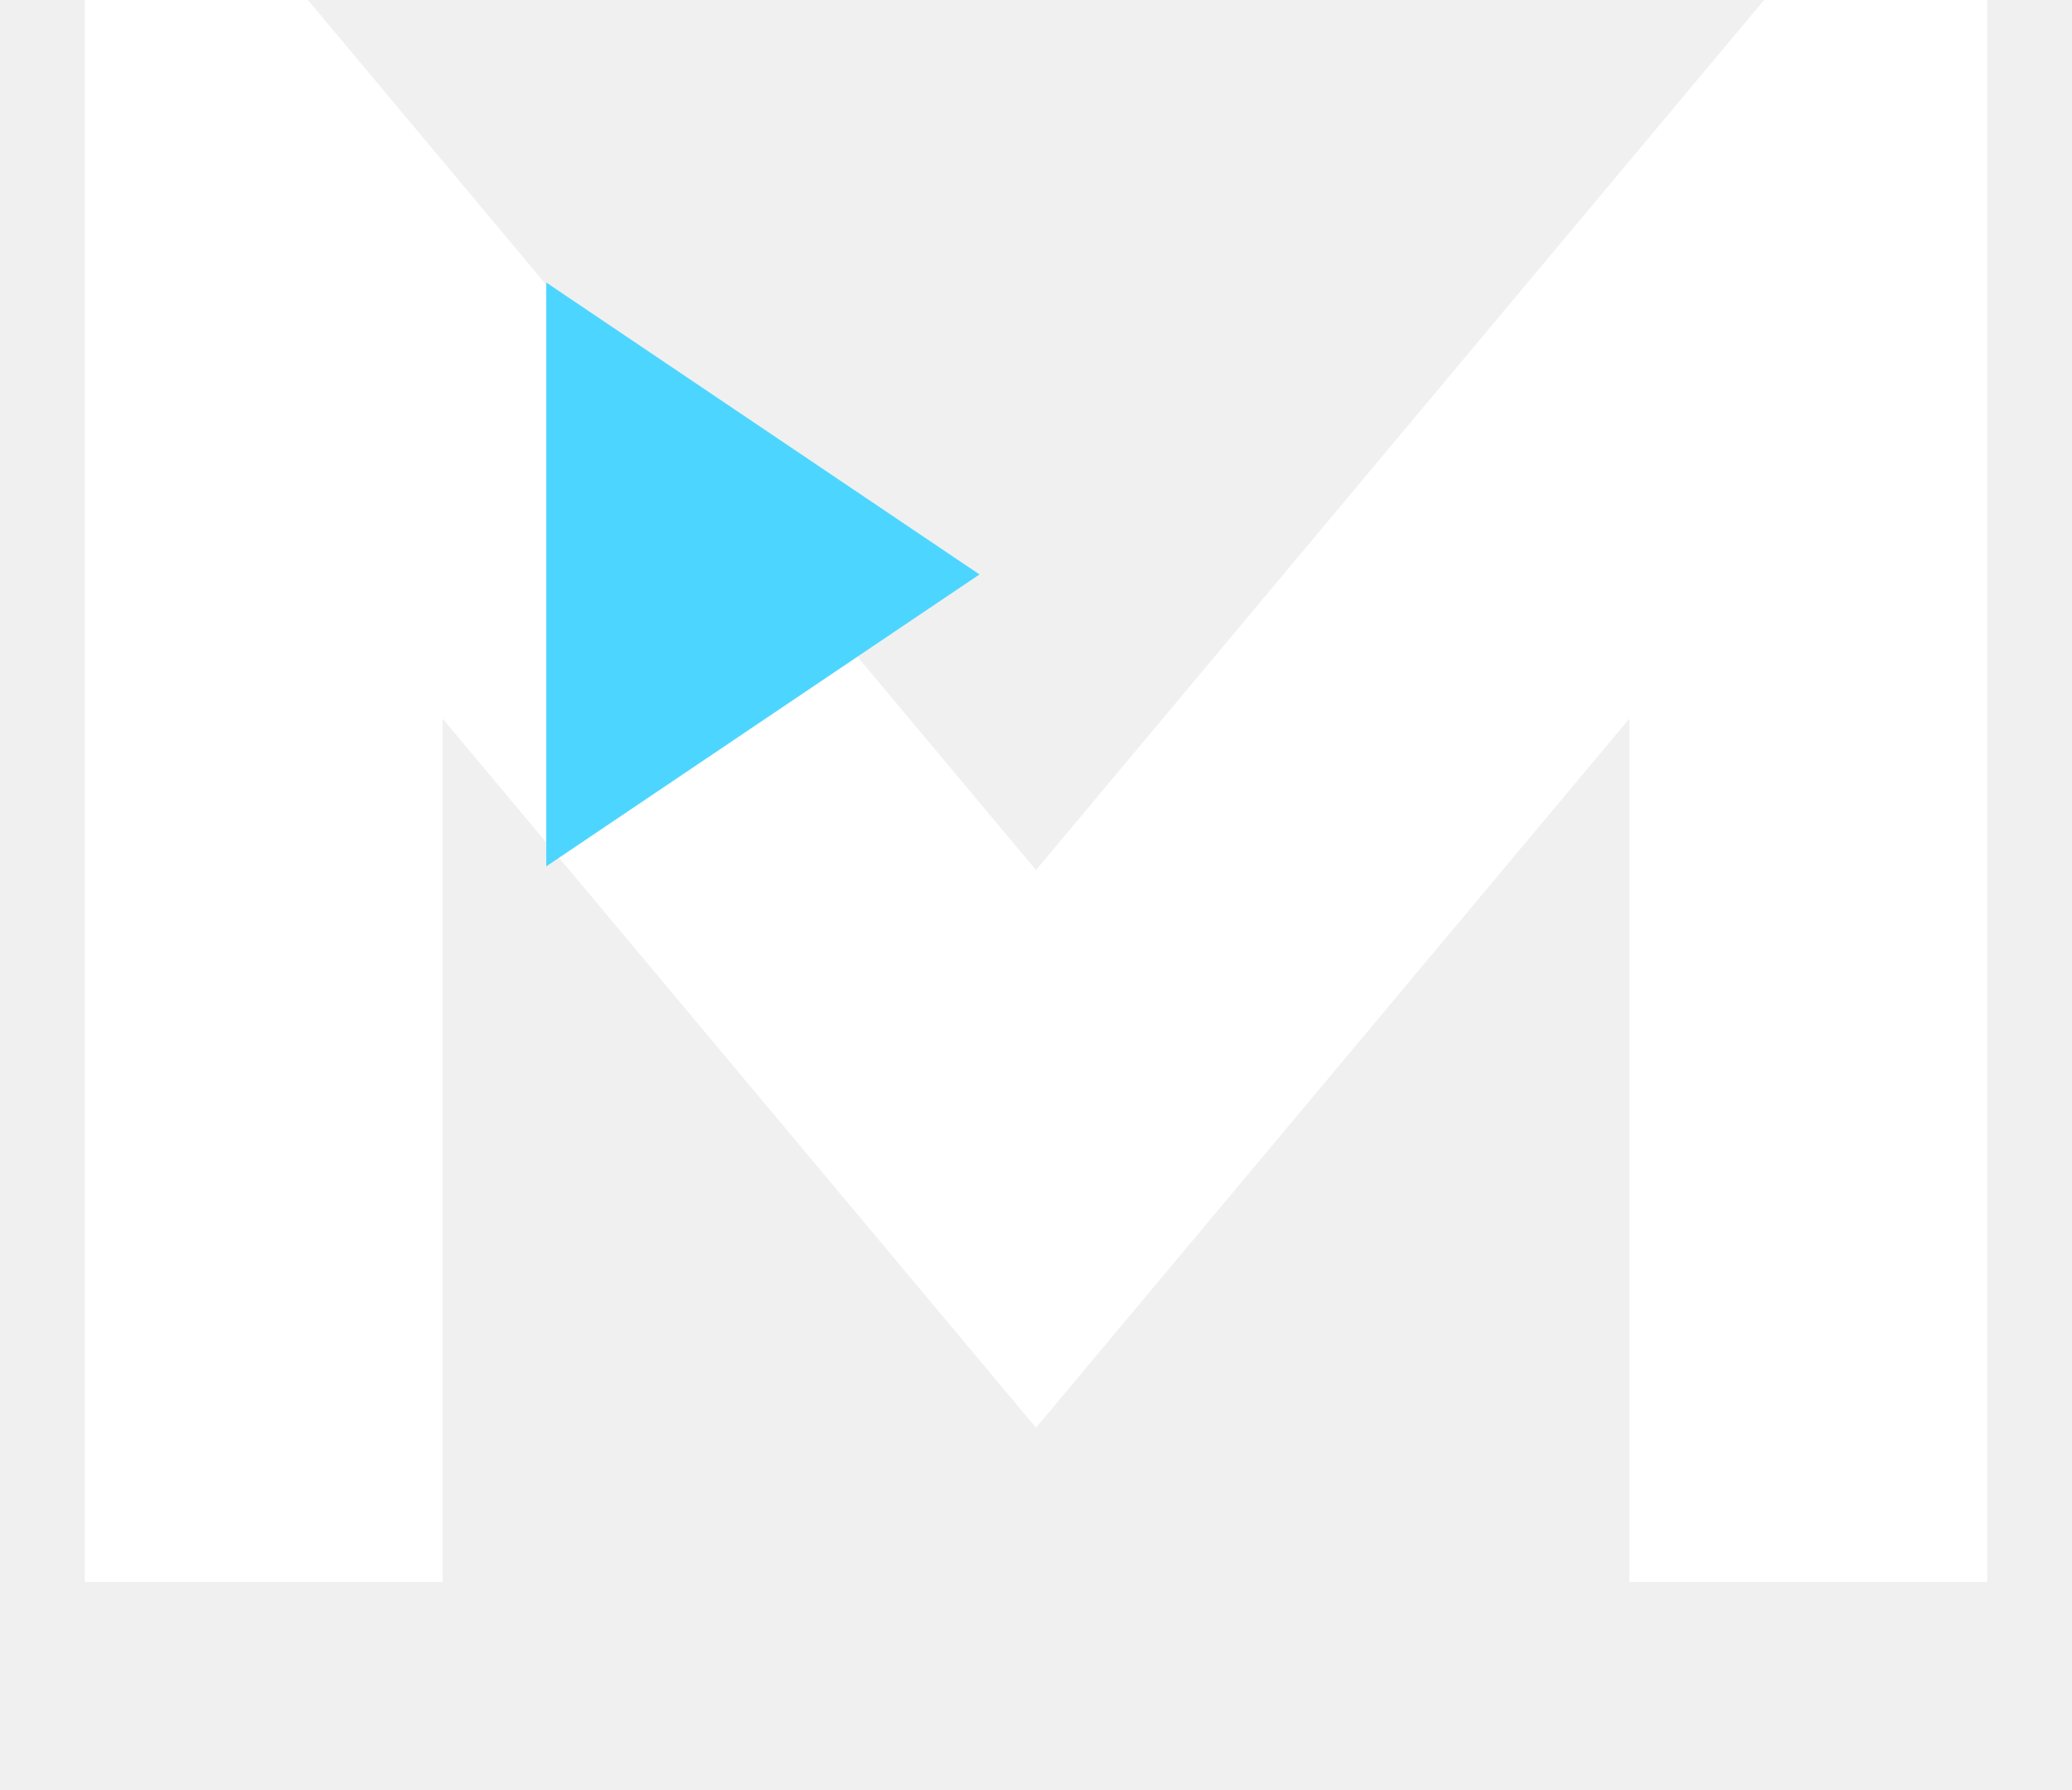
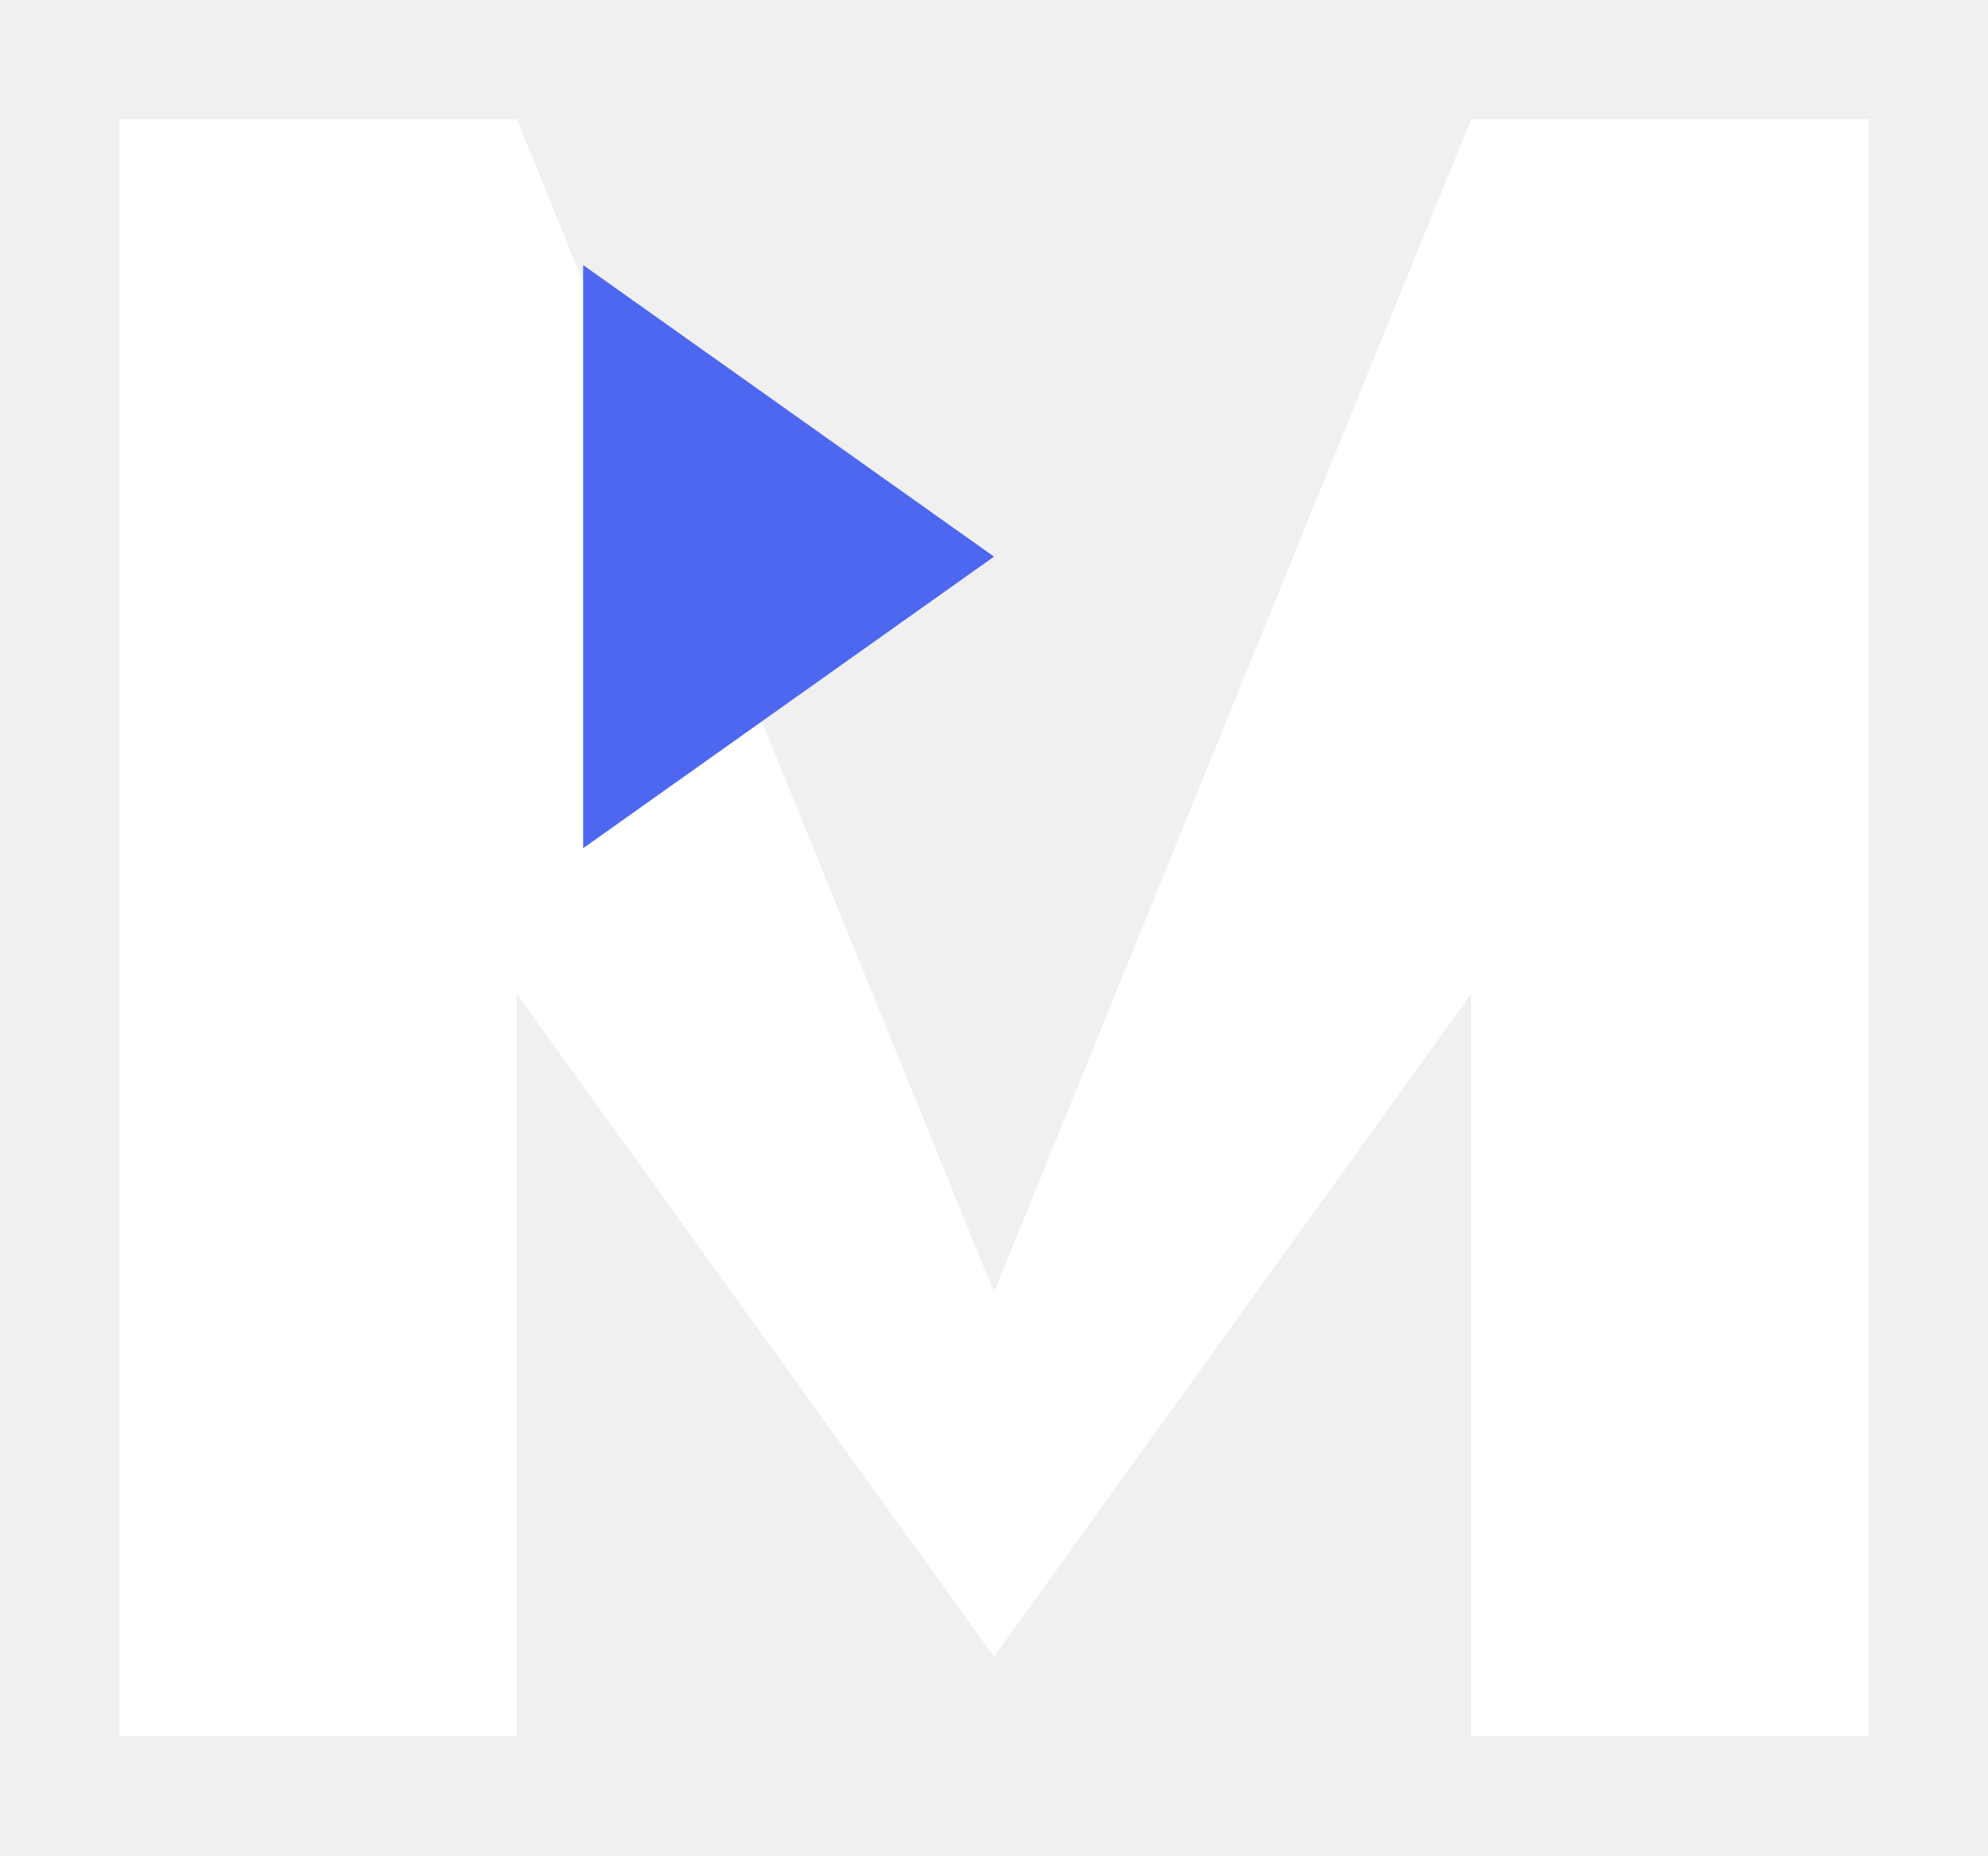
- <svg xmlns="http://www.w3.org/2000/svg" viewBox="0 0 220 190" width="220" height="190">
-   <path d="M28 168 V24 L110 122 L192 24 V168" fill="none" stroke="#ffffff" stroke-width="38" stroke-linejoin="miter" stroke-miterlimit="12" />
-   <path d="M58 30 L58 92 L104 61 Z" fill="#4cd6ff" />
+ <svg xmlns="http://www.w3.org/2000/svg" viewBox="0 0 300 280" width="300" height="280">
+   <path d="M18 18 L78 18 L150 195 L222 18 L282 18 L282 262 L222 262 L222 150 L150 250 L78 150 L78 262 L18 262 Z" fill="#ffffff" />
+   <path d="M88 40 L88 128 L150 84 Z" fill="#4e67f0" />
</svg>
